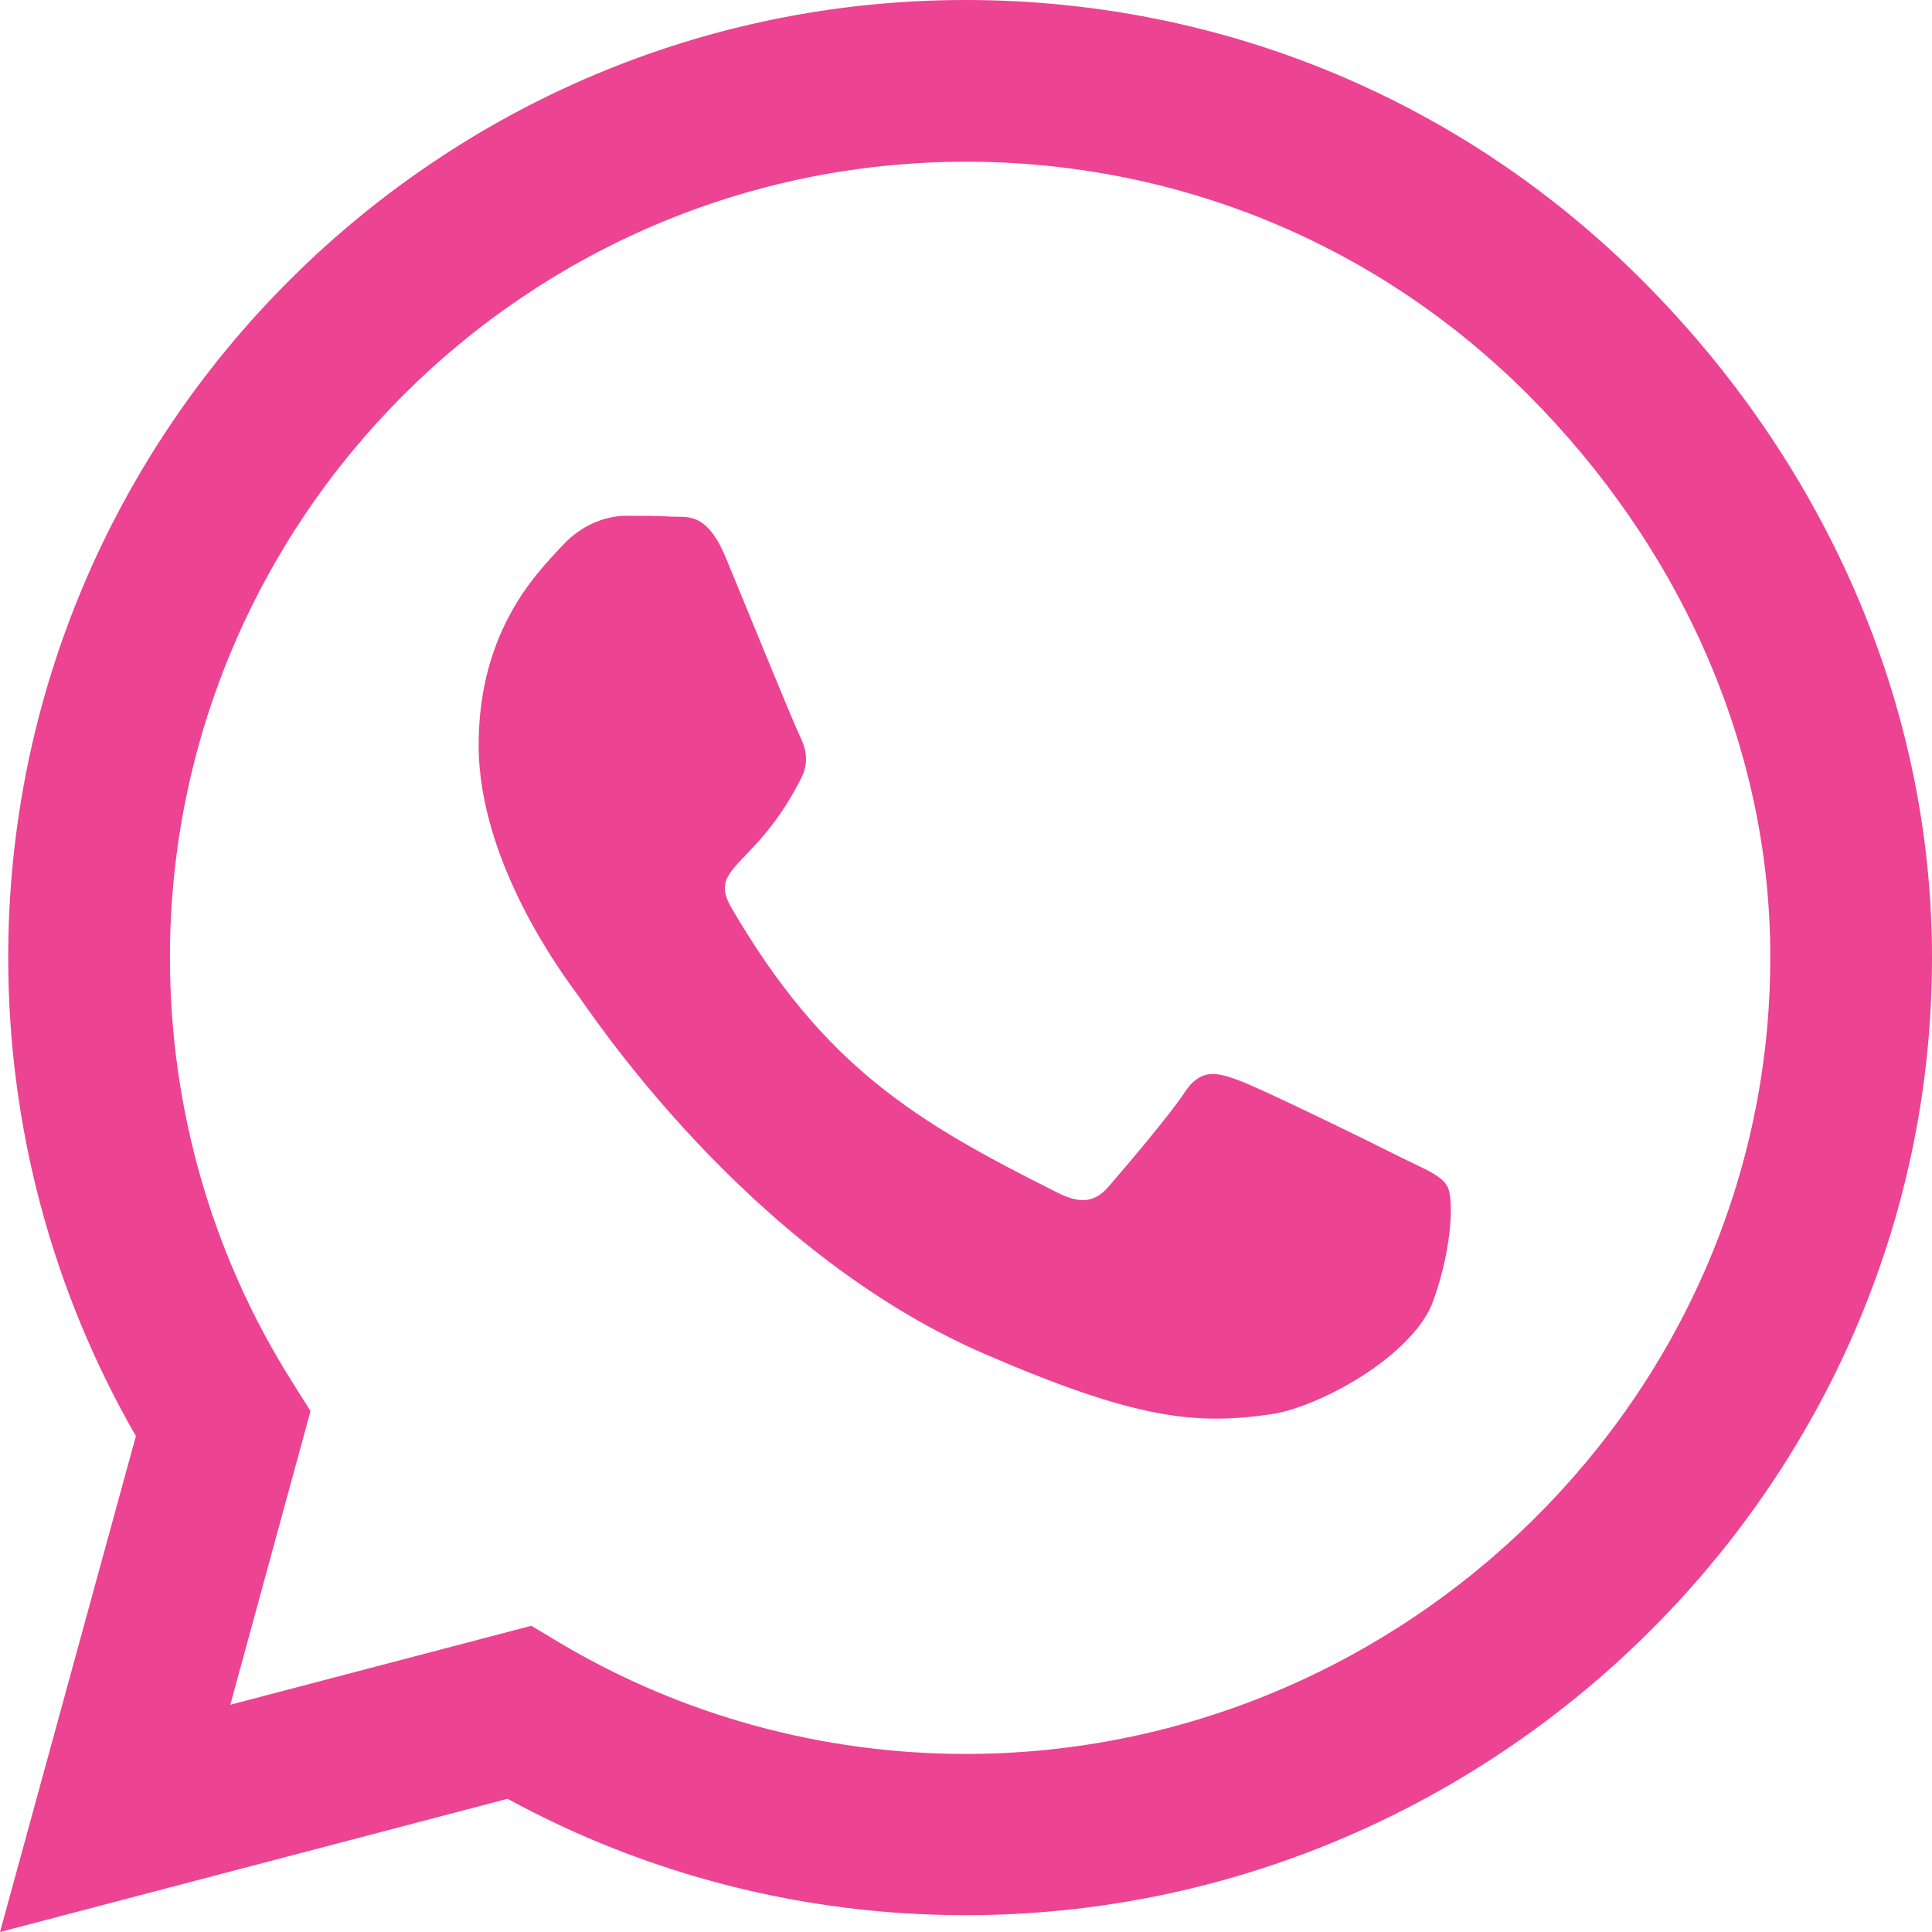
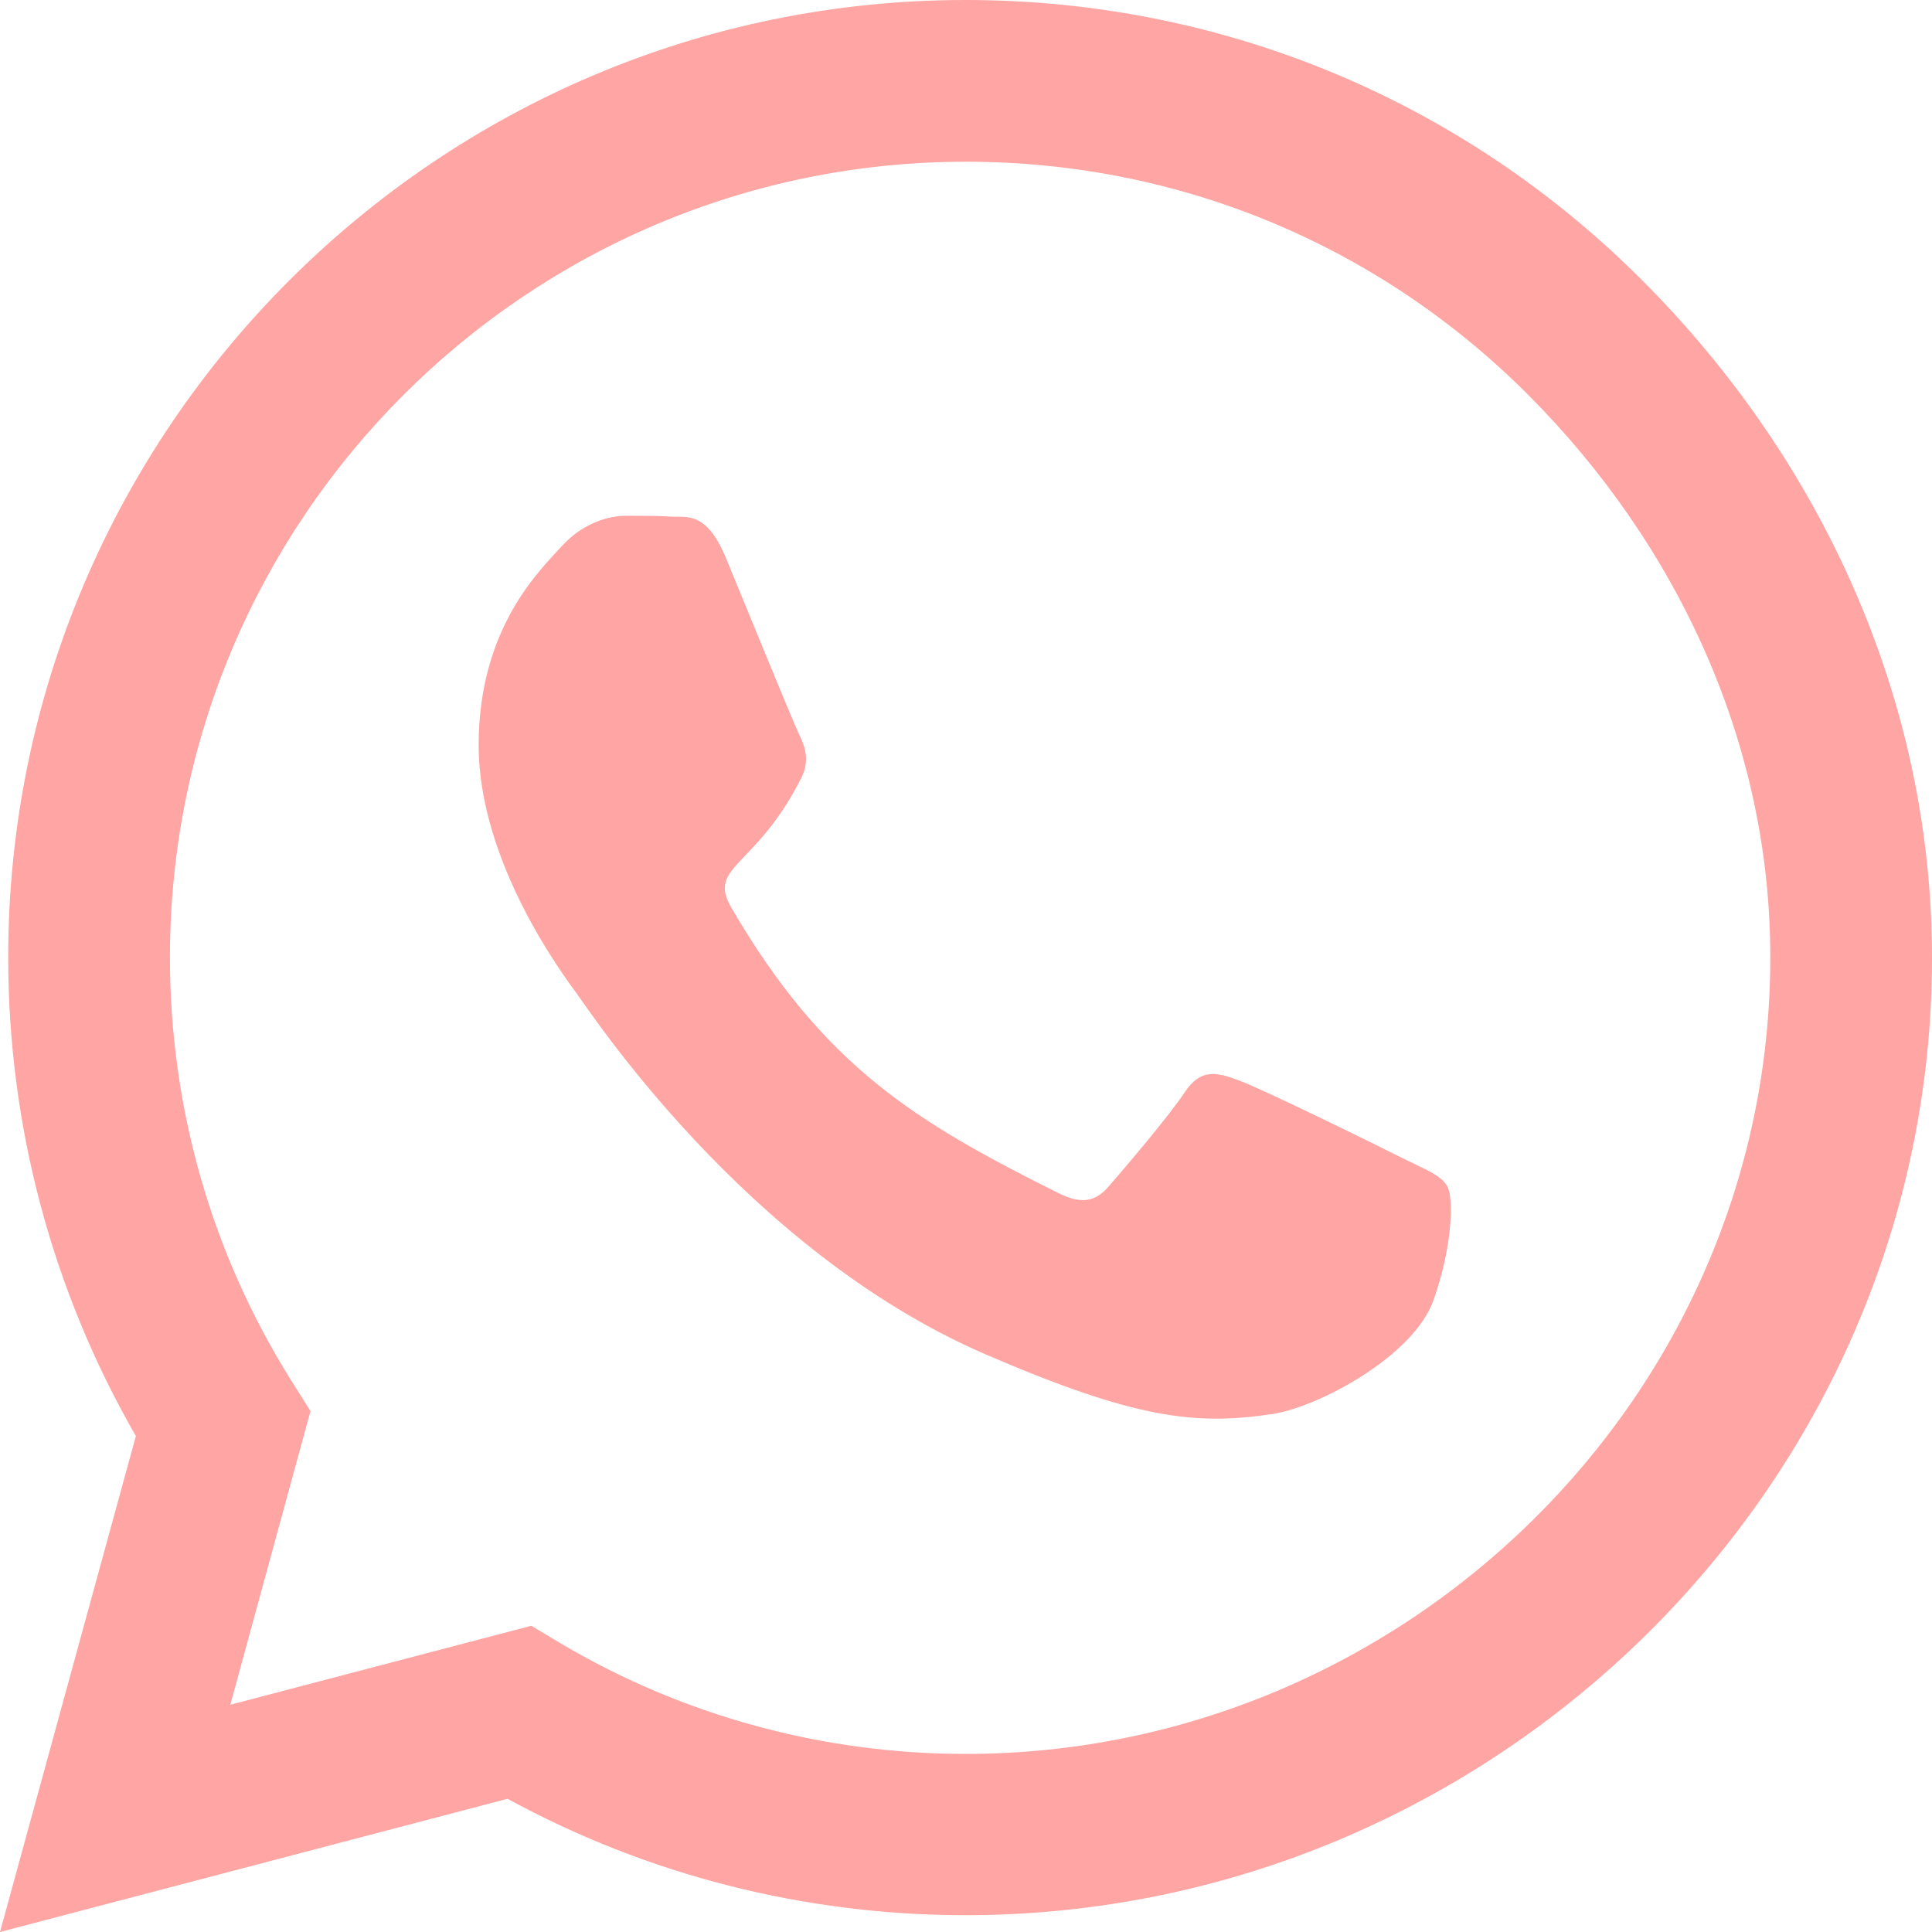
<svg xmlns="http://www.w3.org/2000/svg" width="24" height="24" viewBox="0 0 24 24" fill="none">
-   <path d="M20.405 3.487C18.161 1.238 15.171 0 11.995 0C5.438 0 0.102 5.336 0.102 11.893C0.102 13.988 0.648 16.034 1.688 17.839L0 24L6.305 22.345C8.041 23.293 9.996 23.791 11.989 23.791H11.995C18.546 23.791 24 18.455 24 11.898C24 8.721 22.65 5.737 20.405 3.487ZM11.995 21.788C10.216 21.788 8.475 21.311 6.959 20.411L6.6 20.196L2.861 21.177L3.857 17.529L3.621 17.154C2.63 15.579 2.111 13.762 2.111 11.893C2.111 6.445 6.546 2.009 12 2.009C14.641 2.009 17.121 3.038 18.986 4.907C20.85 6.777 21.996 9.257 21.991 11.898C21.991 17.352 17.443 21.788 11.995 21.788ZM17.416 14.384C17.121 14.234 15.659 13.516 15.386 13.42C15.113 13.318 14.914 13.27 14.716 13.57C14.518 13.87 13.95 14.534 13.773 14.738C13.602 14.936 13.425 14.963 13.13 14.812C11.384 13.939 10.238 13.254 9.086 11.277C8.78 10.752 9.391 10.789 9.959 9.654C10.055 9.455 10.007 9.284 9.932 9.134C9.857 8.984 9.262 7.521 9.016 6.927C8.775 6.348 8.529 6.429 8.346 6.418C8.175 6.407 7.977 6.407 7.779 6.407C7.58 6.407 7.259 6.482 6.986 6.777C6.713 7.077 5.946 7.795 5.946 9.257C5.946 10.72 7.013 12.134 7.157 12.332C7.307 12.53 9.252 15.53 12.236 16.821C14.121 17.636 14.861 17.705 15.804 17.566C16.377 17.48 17.561 16.848 17.807 16.152C18.054 15.455 18.054 14.861 17.979 14.738C17.909 14.604 17.711 14.529 17.416 14.384Z" fill="#EC4392" />
+   <path d="M20.405 3.487C18.161 1.238 15.171 0 11.995 0C5.438 0 0.102 5.336 0.102 11.893C0.102 13.988 0.648 16.034 1.688 17.839L0 24L6.305 22.345C8.041 23.293 9.996 23.791 11.989 23.791H11.995C18.546 23.791 24 18.455 24 11.898C24 8.721 22.65 5.737 20.405 3.487ZM11.995 21.788C10.216 21.788 8.475 21.311 6.959 20.411L6.6 20.196L2.861 21.177L3.857 17.529L3.621 17.154C2.63 15.579 2.111 13.762 2.111 11.893C2.111 6.445 6.546 2.009 12 2.009C14.641 2.009 17.121 3.038 18.986 4.907C20.85 6.777 21.996 9.257 21.991 11.898C21.991 17.352 17.443 21.788 11.995 21.788ZM17.416 14.384C17.121 14.234 15.659 13.516 15.386 13.42C15.113 13.318 14.914 13.27 14.716 13.57C14.518 13.87 13.95 14.534 13.773 14.738C13.602 14.936 13.425 14.963 13.13 14.812C11.384 13.939 10.238 13.254 9.086 11.277C8.78 10.752 9.391 10.789 9.959 9.654C10.055 9.455 10.007 9.284 9.932 9.134C9.857 8.984 9.262 7.521 9.016 6.927C8.775 6.348 8.529 6.429 8.346 6.418C8.175 6.407 7.977 6.407 7.779 6.407C7.58 6.407 7.259 6.482 6.986 6.777C6.713 7.077 5.946 7.795 5.946 9.257C5.946 10.72 7.013 12.134 7.157 12.332C7.307 12.53 9.252 15.53 12.236 16.821C14.121 17.636 14.861 17.705 15.804 17.566C16.377 17.48 17.561 16.848 17.807 16.152C18.054 15.455 18.054 14.861 17.979 14.738C17.909 14.604 17.711 14.529 17.416 14.384Z" fill="#FFA5A3" />
</svg>
